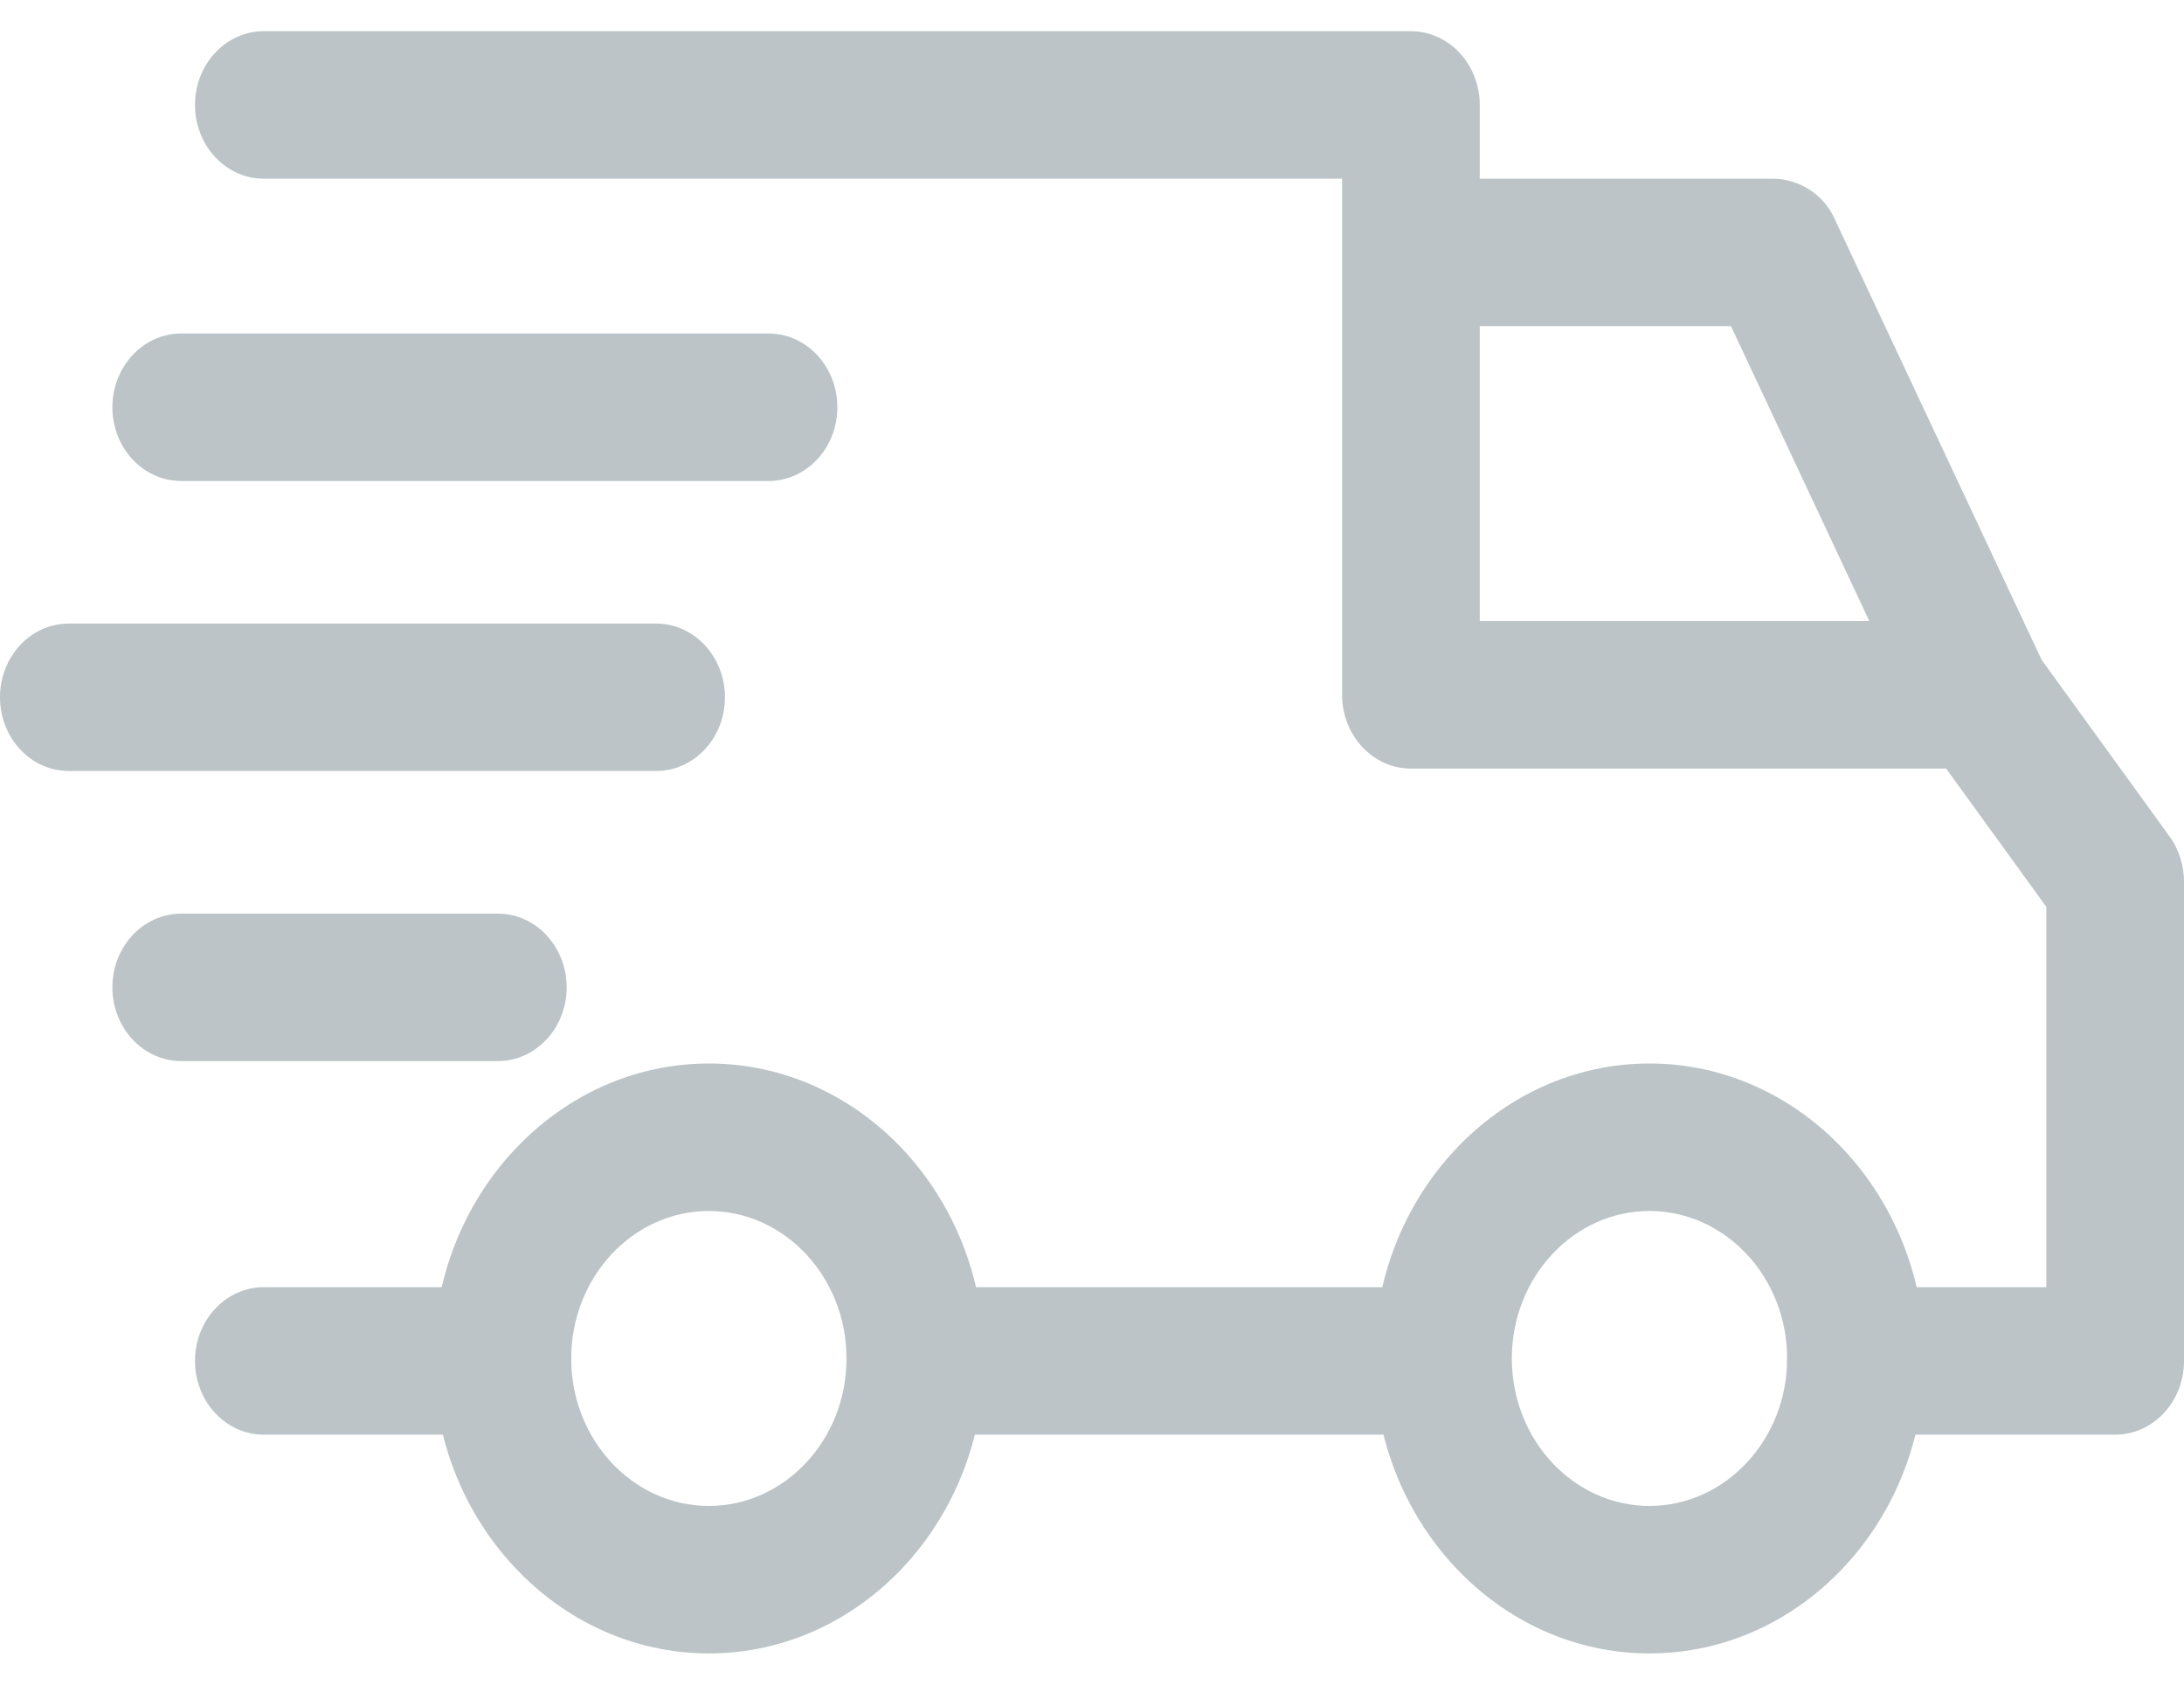
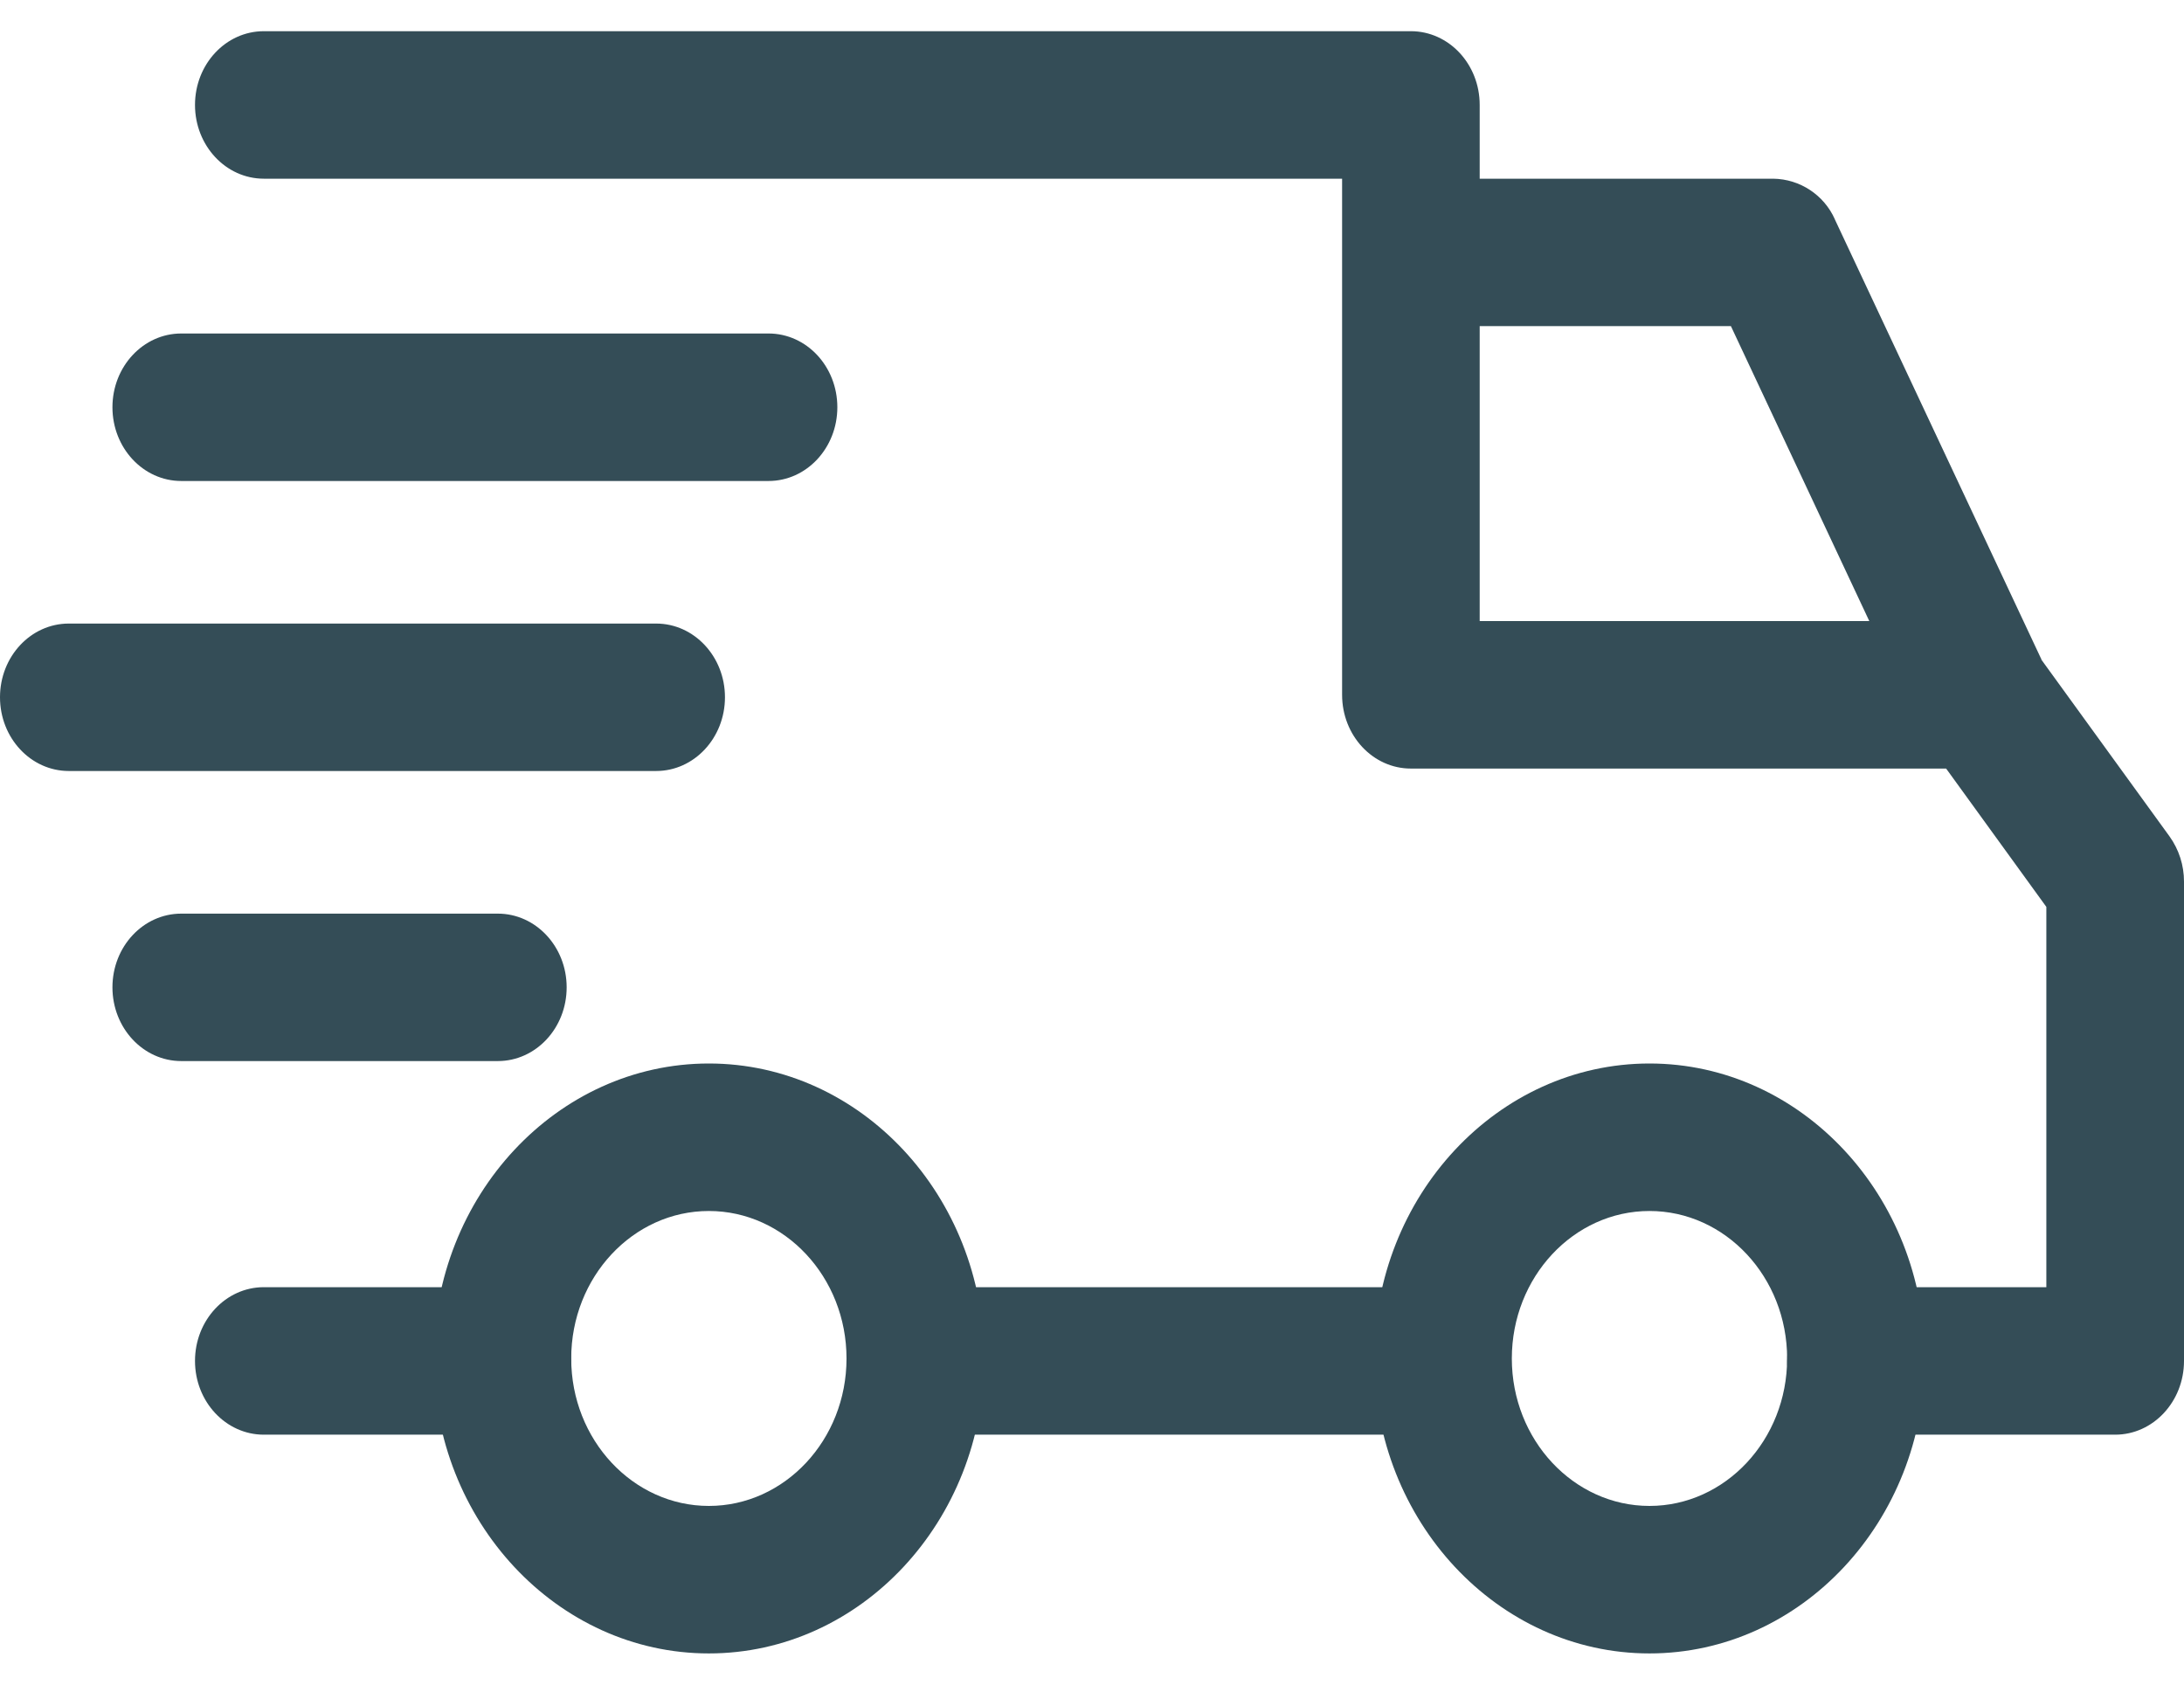
<svg xmlns="http://www.w3.org/2000/svg" width="35" height="27" fill="none">
-   <path d="M26.434 17.045c-2.433 0-4.412 2.121-4.412 4.728 0 2.606 1.98 4.727 4.412 4.727 2.433 0 4.412-2.12 4.412-4.727s-1.98-4.728-4.412-4.728zm0 7.091c-1.217 0-2.206-1.06-2.206-2.363 0-1.304.99-2.364 2.206-2.364s2.206 1.06 2.206 2.364c0 1.303-.99 2.363-2.206 2.363zM11.36 17.045c-2.433 0-4.412 2.121-4.412 4.728 0 2.606 1.98 4.727 4.412 4.727 2.433 0 4.412-2.12 4.412-4.727s-1.98-4.728-4.412-4.728zm0 7.091c-1.217 0-2.206-1.06-2.206-2.363 0-1.304.99-2.364 2.206-2.364s2.206 1.06 2.206 2.364c0 1.303-.99 2.363-2.206 2.363zM29.405 3.515a1.098 1.098 0 00-.986-.651H22.61v2.363h5.13l3.002 6.401 1.972-1.062-3.31-7.051z" fill="#BCC4C7" />
-   <path d="M23.125 20.63h-8.346v2.364h8.346v-2.363zm-15.073 0H4.228c-.61 0-1.103.53-1.103 1.182 0 .653.494 1.182 1.103 1.182h3.824c.609 0 1.103-.529 1.103-1.182 0-.652-.494-1.181-1.103-1.181zm26.716-7.225L32.6 10.412a1.077 1.077 0 00-.871-.458h-8.015V1.682C23.713 1.029 23.22.5 22.61.5H4.228c-.61 0-1.103.53-1.103 1.182 0 .652.494 1.182 1.103 1.182h17.28v8.272c0 .653.493 1.182 1.102 1.182h8.578l1.606 2.217v6.095h-3.051c-.61 0-1.103.53-1.103 1.182 0 .653.494 1.182 1.103 1.182h4.154c.61 0 1.103-.53 1.103-1.182V14.13c0-.262-.082-.517-.232-.725zm-26.79 1.238H2.904c-.609 0-1.103.529-1.103 1.181 0 .653.494 1.182 1.103 1.182h5.074c.61 0 1.103-.529 1.103-1.182 0-.652-.494-1.181-1.103-1.181zm2.537-4.649H1.103c-.61 0-1.103.529-1.103 1.181 0 .653.494 1.182 1.103 1.182h9.412c.609 0 1.103-.529 1.103-1.181 0-.653-.494-1.182-1.103-1.182z" fill="#BCC4C7" />
-   <path d="M12.316 5.345H2.904c-.609 0-1.103.53-1.103 1.182 0 .653.494 1.182 1.103 1.182h9.412c.61 0 1.103-.53 1.103-1.182 0-.653-.494-1.182-1.103-1.182z" fill="#BCC4C7" />
+   <path d="M26.434 17.045c-2.433 0-4.412 2.121-4.412 4.728 0 2.606 1.98 4.727 4.412 4.727 2.433 0 4.412-2.12 4.412-4.727s-1.98-4.728-4.412-4.728zm0 7.091c-1.216 0-2.206-1.06-2.206-2.363 0-1.304.99-2.364 2.206-2.364 1.217 0 2.206 1.06 2.206 2.364 0 1.303-.99 2.363-2.206 2.363zM11.36 17.045c-2.433 0-4.412 2.121-4.412 4.728 0 2.606 1.98 4.727 4.412 4.727 2.433 0 4.412-2.12 4.412-4.727s-1.98-4.728-4.412-4.728zm0 7.091c-1.216 0-2.206-1.06-2.206-2.363 0-1.304.99-2.364 2.206-2.364s2.206 1.06 2.206 2.364c0 1.303-.99 2.363-2.206 2.363zM29.405 3.515a1.098 1.098 0 00-.986-.651H22.61v2.363h5.129l3.003 6.401 1.972-1.062-3.31-7.051z" fill="#344D57" />
+   <path d="M23.125 20.63h-8.346v2.364h8.346v-2.363zm-15.074 0H4.228c-.61 0-1.103.53-1.103 1.182 0 .653.494 1.182 1.103 1.182H8.05c.61 0 1.103-.529 1.103-1.182 0-.652-.493-1.181-1.103-1.181zm26.717-7.225l-2.17-2.993a1.077 1.077 0 00-.87-.458h-8.015V1.682C23.713 1.029 23.22.5 22.61.5H4.228c-.61 0-1.103.53-1.103 1.182 0 .652.494 1.182 1.103 1.182h17.28v8.272c0 .653.493 1.182 1.102 1.182h8.578l1.606 2.217v6.095h-3.052c-.609 0-1.102.53-1.102 1.182 0 .653.493 1.182 1.102 1.182h4.155c.609 0 1.103-.53 1.103-1.182V14.13a1.24 1.24 0 00-.232-.725zm-26.79 1.238H2.905c-.61 0-1.103.529-1.103 1.181 0 .653.494 1.182 1.103 1.182h5.073c.61 0 1.103-.529 1.103-1.182 0-.652-.494-1.181-1.103-1.181zm2.537-4.649H1.103c-.61 0-1.103.529-1.103 1.181 0 .653.494 1.182 1.103 1.182h9.412c.609 0 1.103-.529 1.103-1.182 0-.652-.494-1.181-1.103-1.181z" fill="#344D57" />
+   <path d="M12.316 5.345H2.905c-.61 0-1.103.53-1.103 1.182 0 .653.494 1.182 1.103 1.182h9.411c.61 0 1.103-.53 1.103-1.182 0-.653-.493-1.182-1.103-1.182z" fill="#344D57" />
</svg>
